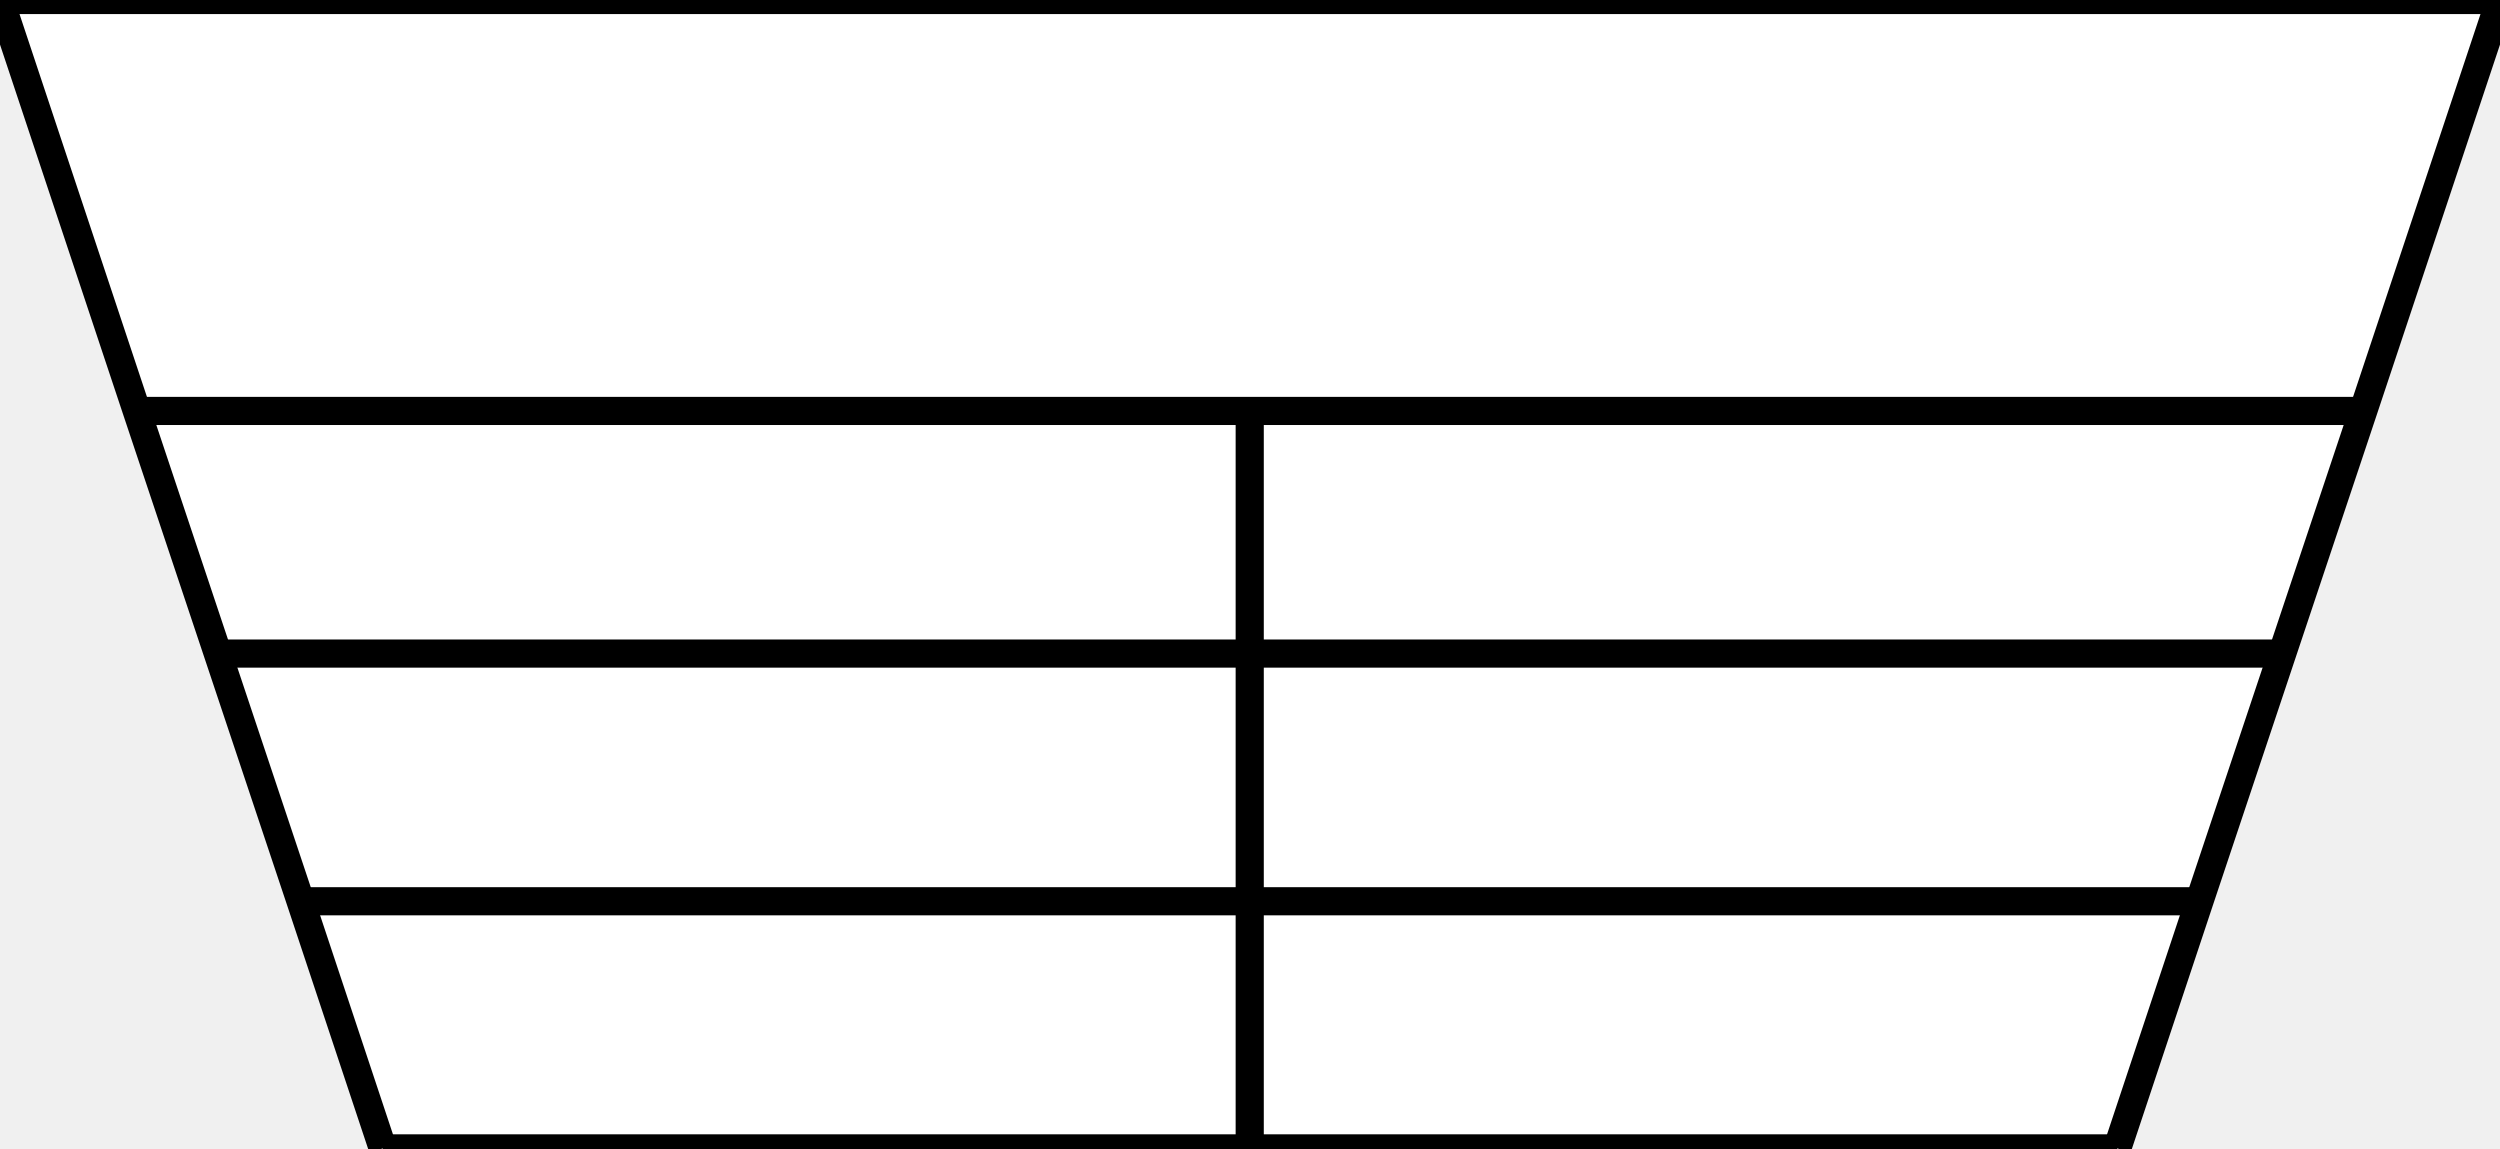
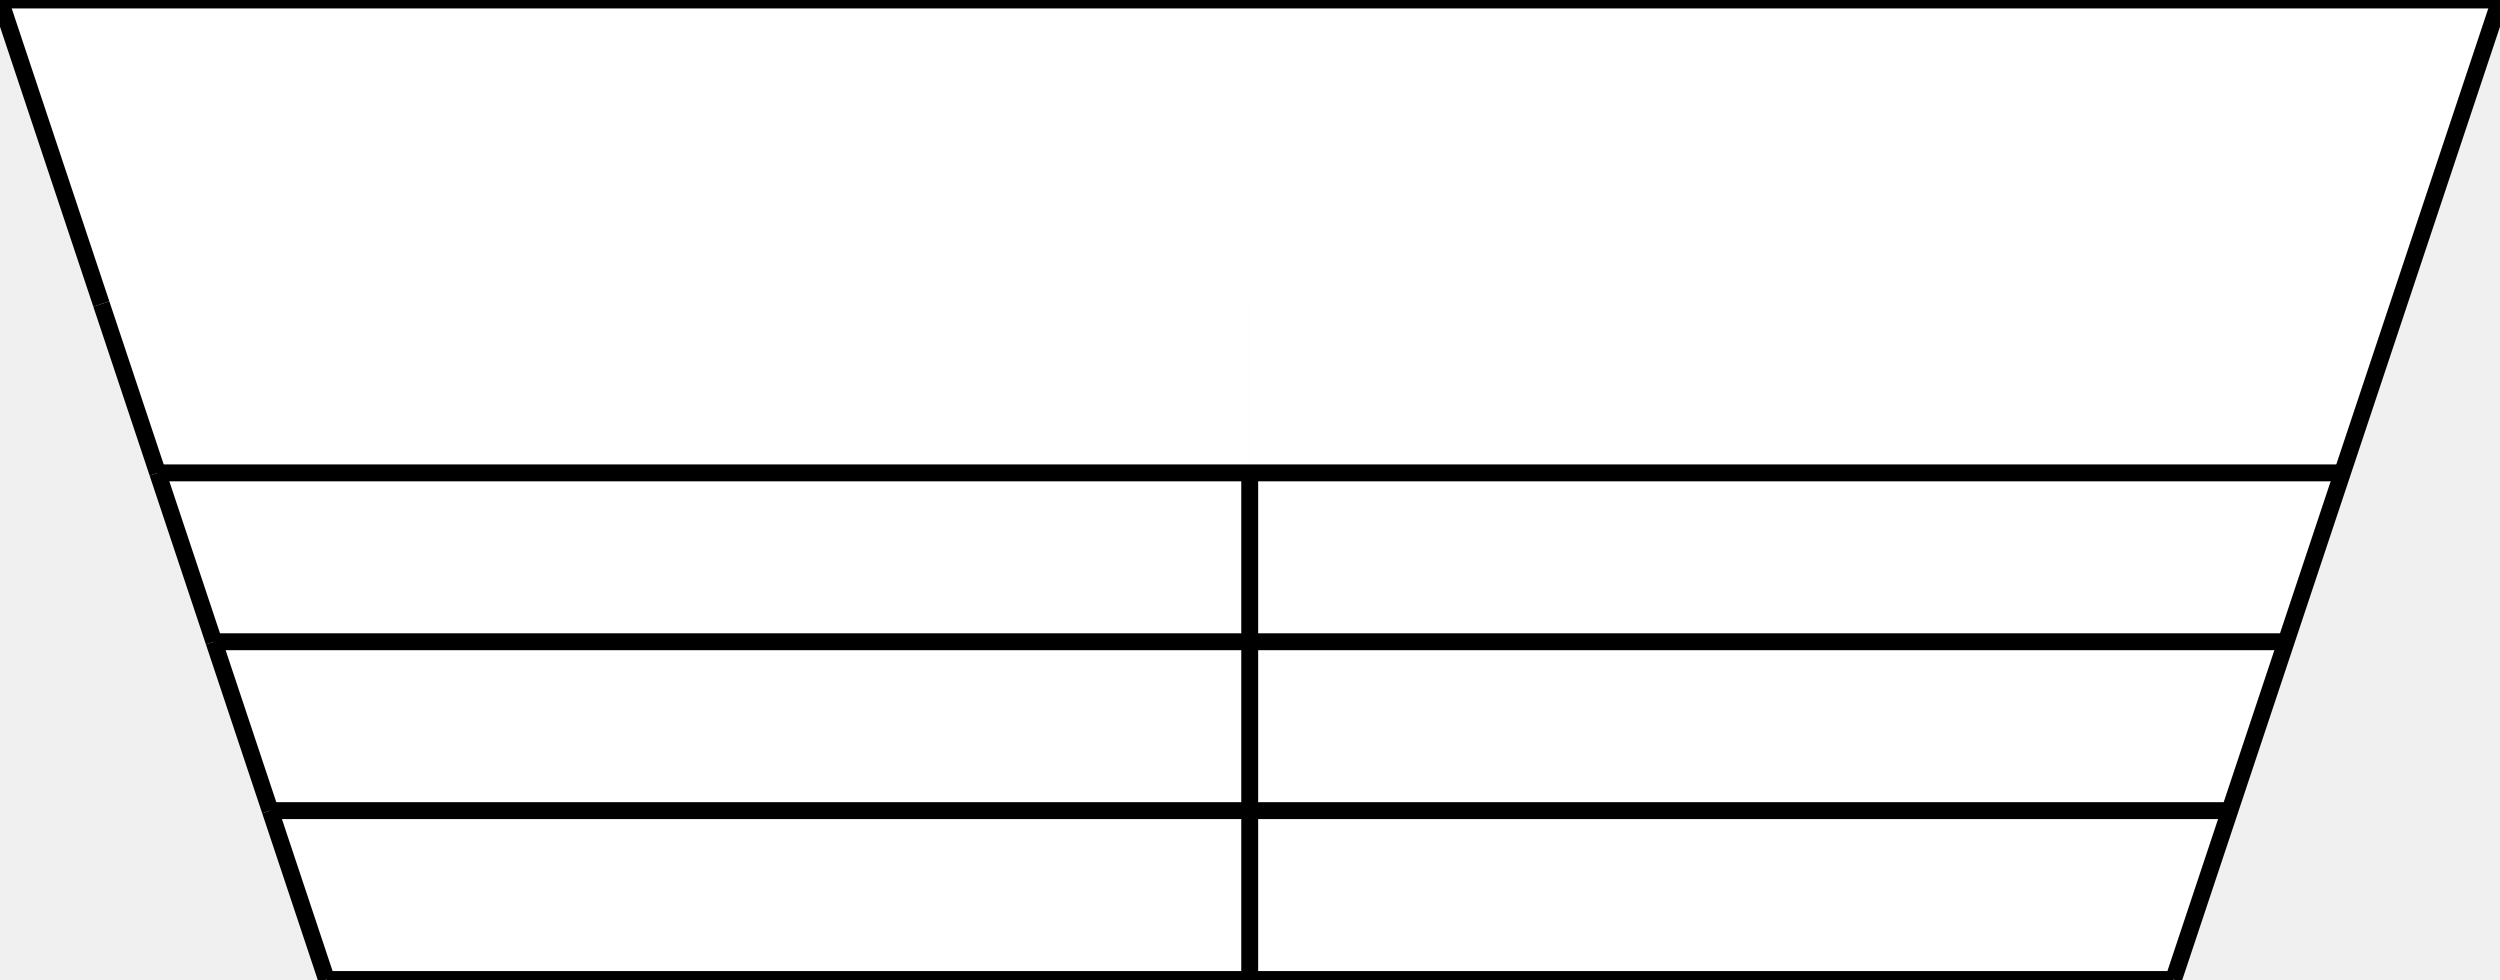
- <svg xmlns="http://www.w3.org/2000/svg" version="1.1" id="Calque_1" x="0px" y="0px" viewBox="0 0 444.1 204" style="enable-background:new 0 0 444.1 204;" xml:space="preserve">
+ <svg xmlns="http://www.w3.org/2000/svg" version="1.1" id="Calque_1" x="0px" y="0px" viewBox="0 0 444.1 174" style="enable-background:new 0 0 444.1 174;" xml:space="preserve">
  <style type="text/css">
	.st0{fill:#FFFFFF;}
- 	.st1{fill:none;stroke:#000000;stroke-width:5;stroke-miterlimit:10;}
+ 	.st1{fill:none;stroke:#000000;stroke-width:3;stroke-miterlimit:10;}
</style>
  <g id="XMLID_1_">
    <g>
-       <polygon class="st0" points="390.7,160.1 376.1,204 222,204 222,203.2 222,160.2 222,160.1 390.7,160.1   " />
-       <polygon class="st0" points="222,203.2 222,204 68,204 53.4,160.1 53.4,160.1 222,160.1 222,160.2   " />
-       <polygon class="st0" points="222,117.1 222,160.1 53.4,160.1 53.4,160.1 38.7,116.1 222,116.1   " />
-       <polygon class="st0" points="405.4,116.1 390.7,160.1 390.7,160.1 222,160.1 222,117.1 222,116.1   " />
-       <polygon class="st0" points="419.8,73 405.4,116.1 222,116.1 222,73   " />
-       <polygon class="st0" points="222,73 222,116.1 38.7,116.1 24.3,73   " />
-       <polygon class="st0" points="444.1,0 419.8,73 222,73 24.3,73 0,0   " />
-     </g>
-     <g>
-       <line class="st1" x1="0" y1="0" x2="444.1" y2="0" />
-       <polyline class="st1" points="68,204 222,204 376.1,204   " />
-       <polyline class="st1" points="0,0 24.3,73 38.7,116.1 53.4,160.1 68,204   " />
-       <polyline class="st1" points="444.1,0 419.8,73 405.4,116.1 390.7,160.1 376.1,204   " />
-       <polyline class="st1" points="38.7,116.1 222,116.1 405.4,116.1   " />
-       <polyline class="st1" points="53.4,160.1 222,160.1 390.7,160.1   " />
-       <line class="st1" x1="222" y1="116.1" x2="222" y2="73" />
-       <line class="st1" x1="222" y1="203.2" x2="222" y2="160.2" />
-       <polyline class="st1" points="222,160.2 222,160.1 222,117.1   " />
-       <polyline class="st1" points="24.3,73 24.3,73 222,73 419.8,73 419.8,73   " />
+       <g id="XMLID_2_">
+         <g>
+           <polygon class="st0" points="444.1,0 426.1,54 222,54 18,54 0,0     " />
+           <polygon class="st0" points="426.1,54 416.1,84 222,84 222,54     " />
+           <polygon class="st0" points="416.1,84 406.1,114 222,114 222,84     " />
+           <polygon class="st0" points="406.1,114 396.1,144 222,144 222,114     " />
+           <polygon class="st0" points="396.1,144 386.1,174 222,174 222,144     " />
+           <polygon class="st0" points="222,144 222,174 58,174 48,144     " />
+           <polygon class="st0" points="222,114 222,144 48,144 38,114     " />
+           <polygon class="st0" points="222,84 222,114 38,114 28,84     " />
+           <polygon class="st0" points="222,54 222,84 28,84 18,54     " />
+         </g>
+         <g>
+           <line class="st1" x1="58" y1="174" x2="48" y2="144" />
+           <line class="st1" x1="48" y1="144" x2="38" y2="114" />
+           <line class="st1" x1="38" y1="114" x2="28" y2="84" />
+           <line class="st1" x1="28" y1="84" x2="18" y2="54" />
+           <line class="st1" x1="18" y1="54" x2="0" y2="0" />
+           <line class="st1" x1="0" y1="0" x2="444.1" y2="0" />
+           <polyline class="st1" points="444.1,0 426.1,54 416.1,84 406.1,114 396.1,144 386.1,174     " />
+           <polyline class="st1" points="58,174 222,174 386.1,174     " />
+           <line class="st1" x1="222" y1="174" x2="222" y2="144" />
+           <polyline class="st1" points="48,144 222,144 396.1,144     " />
+           <line class="st1" x1="222" y1="144" x2="222" y2="114" />
+           <polyline class="st1" points="38,114 222,114 406.1,114     " />
+         </g>
+       </g>
    </g>
  </g>
+   <line class="st1" x1="222" y1="113" x2="222" y2="83" />
+   <line class="st1" x1="28" y1="84" x2="416.1" y2="84" />
</svg>
